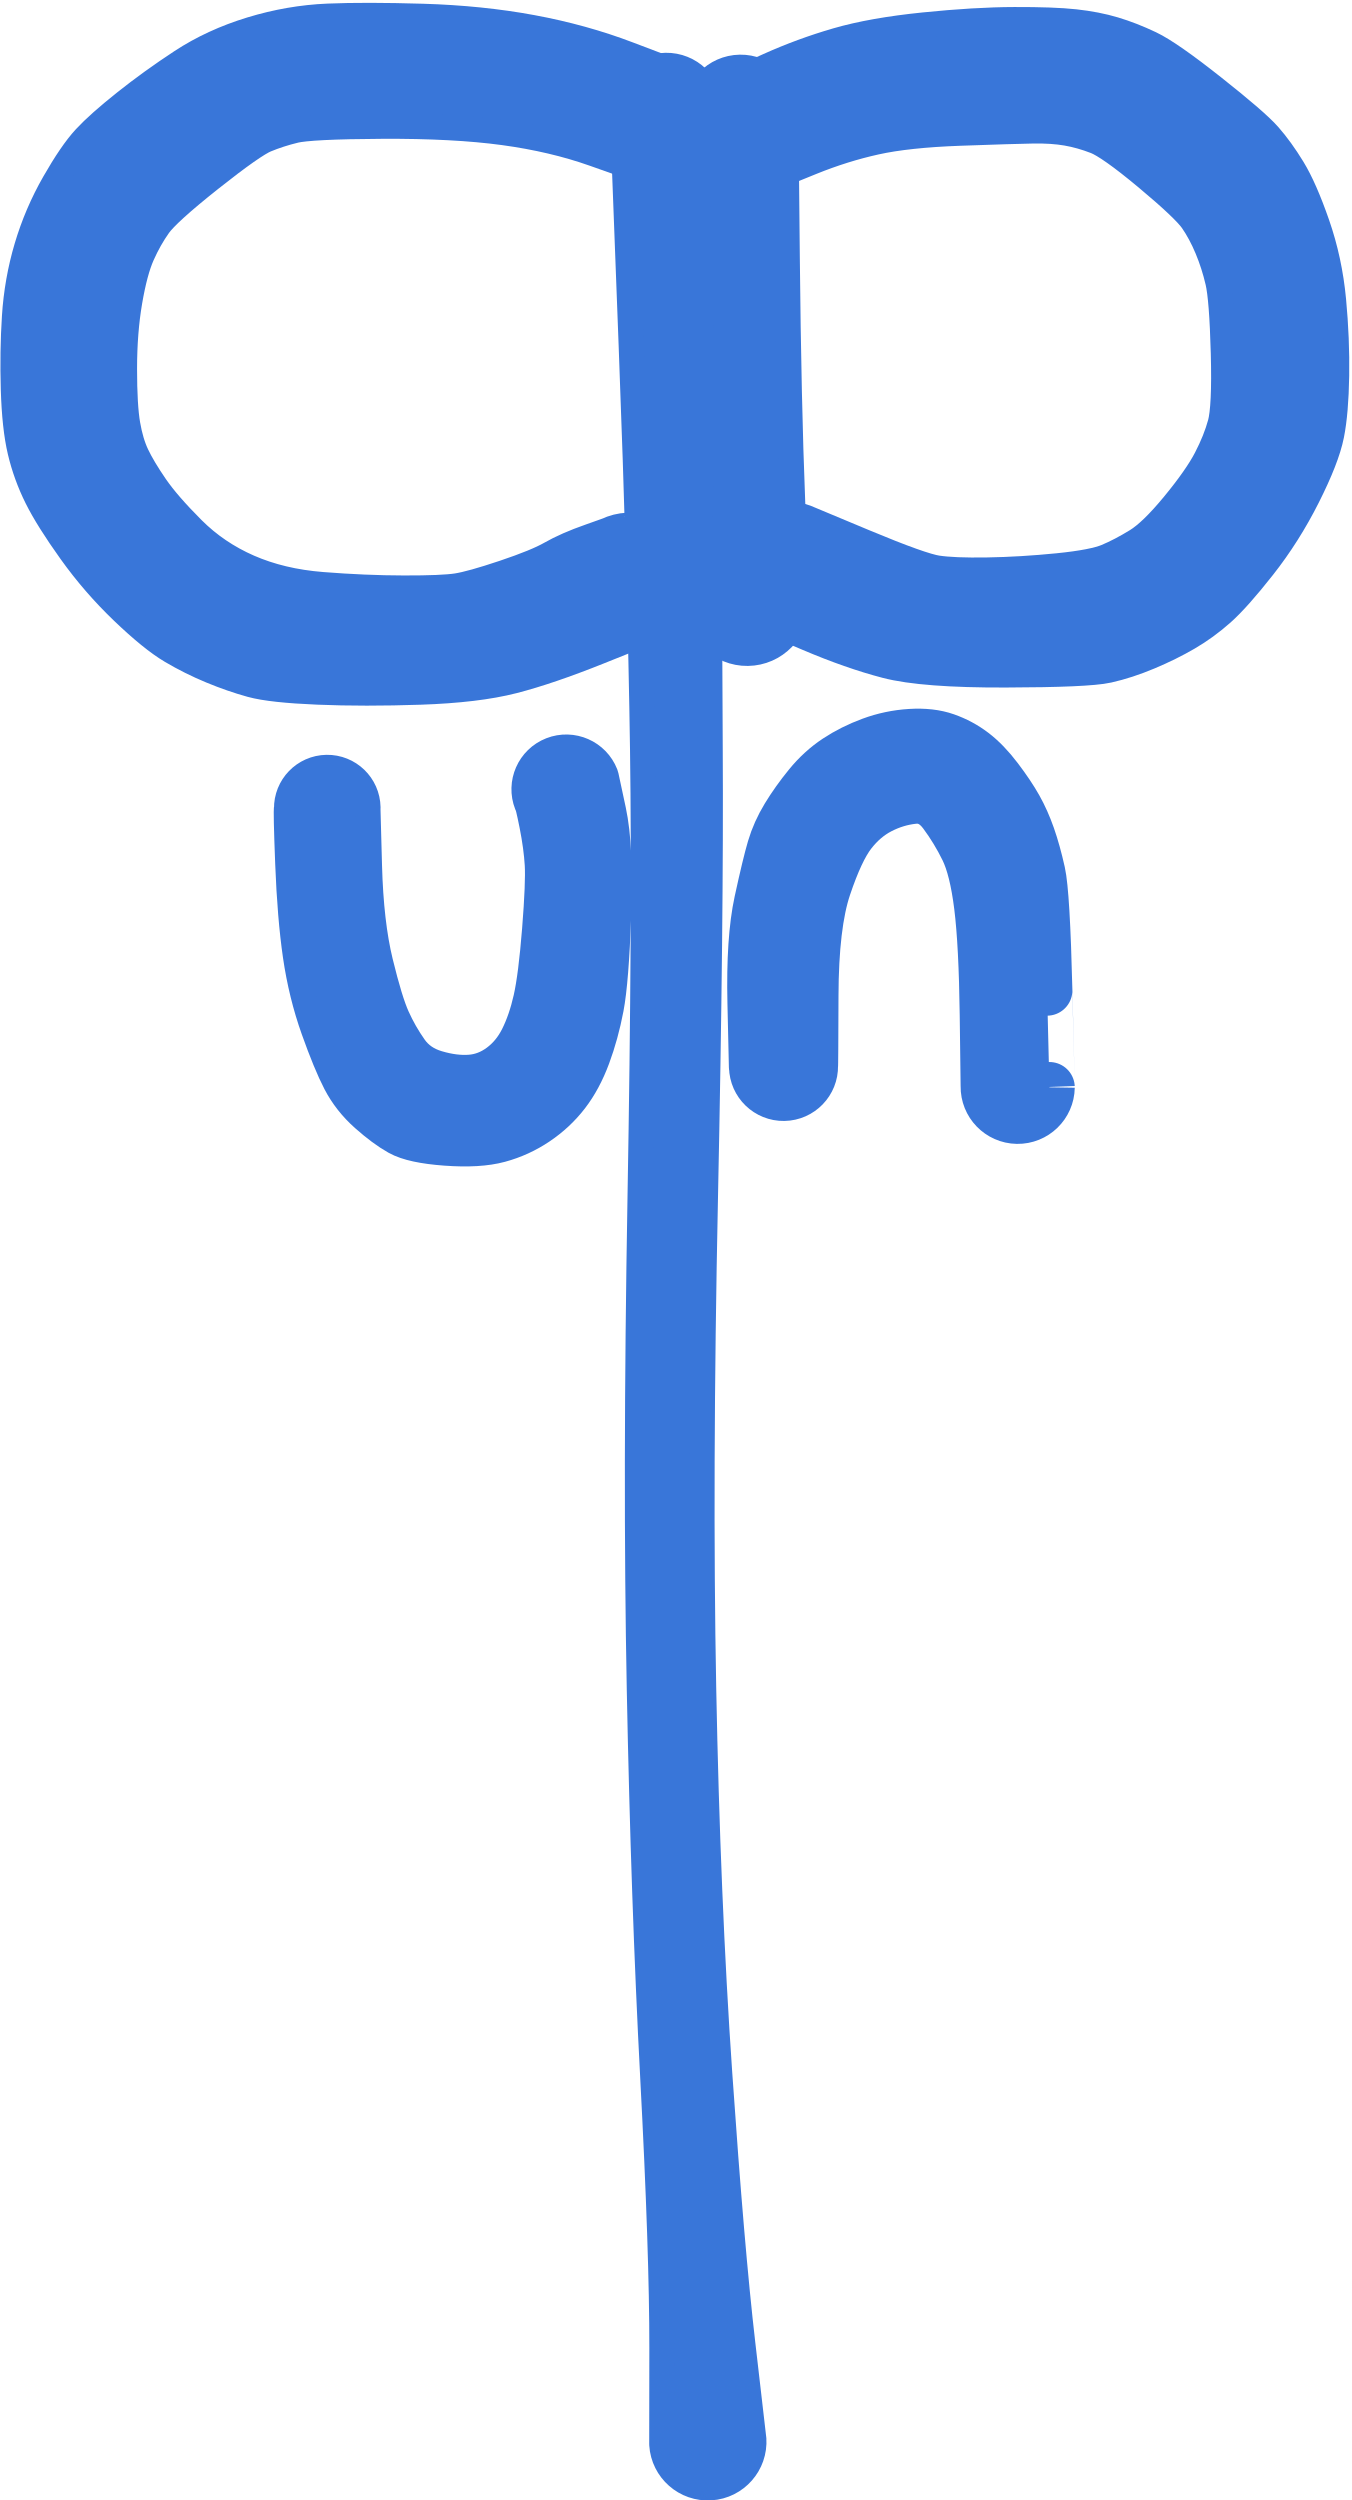
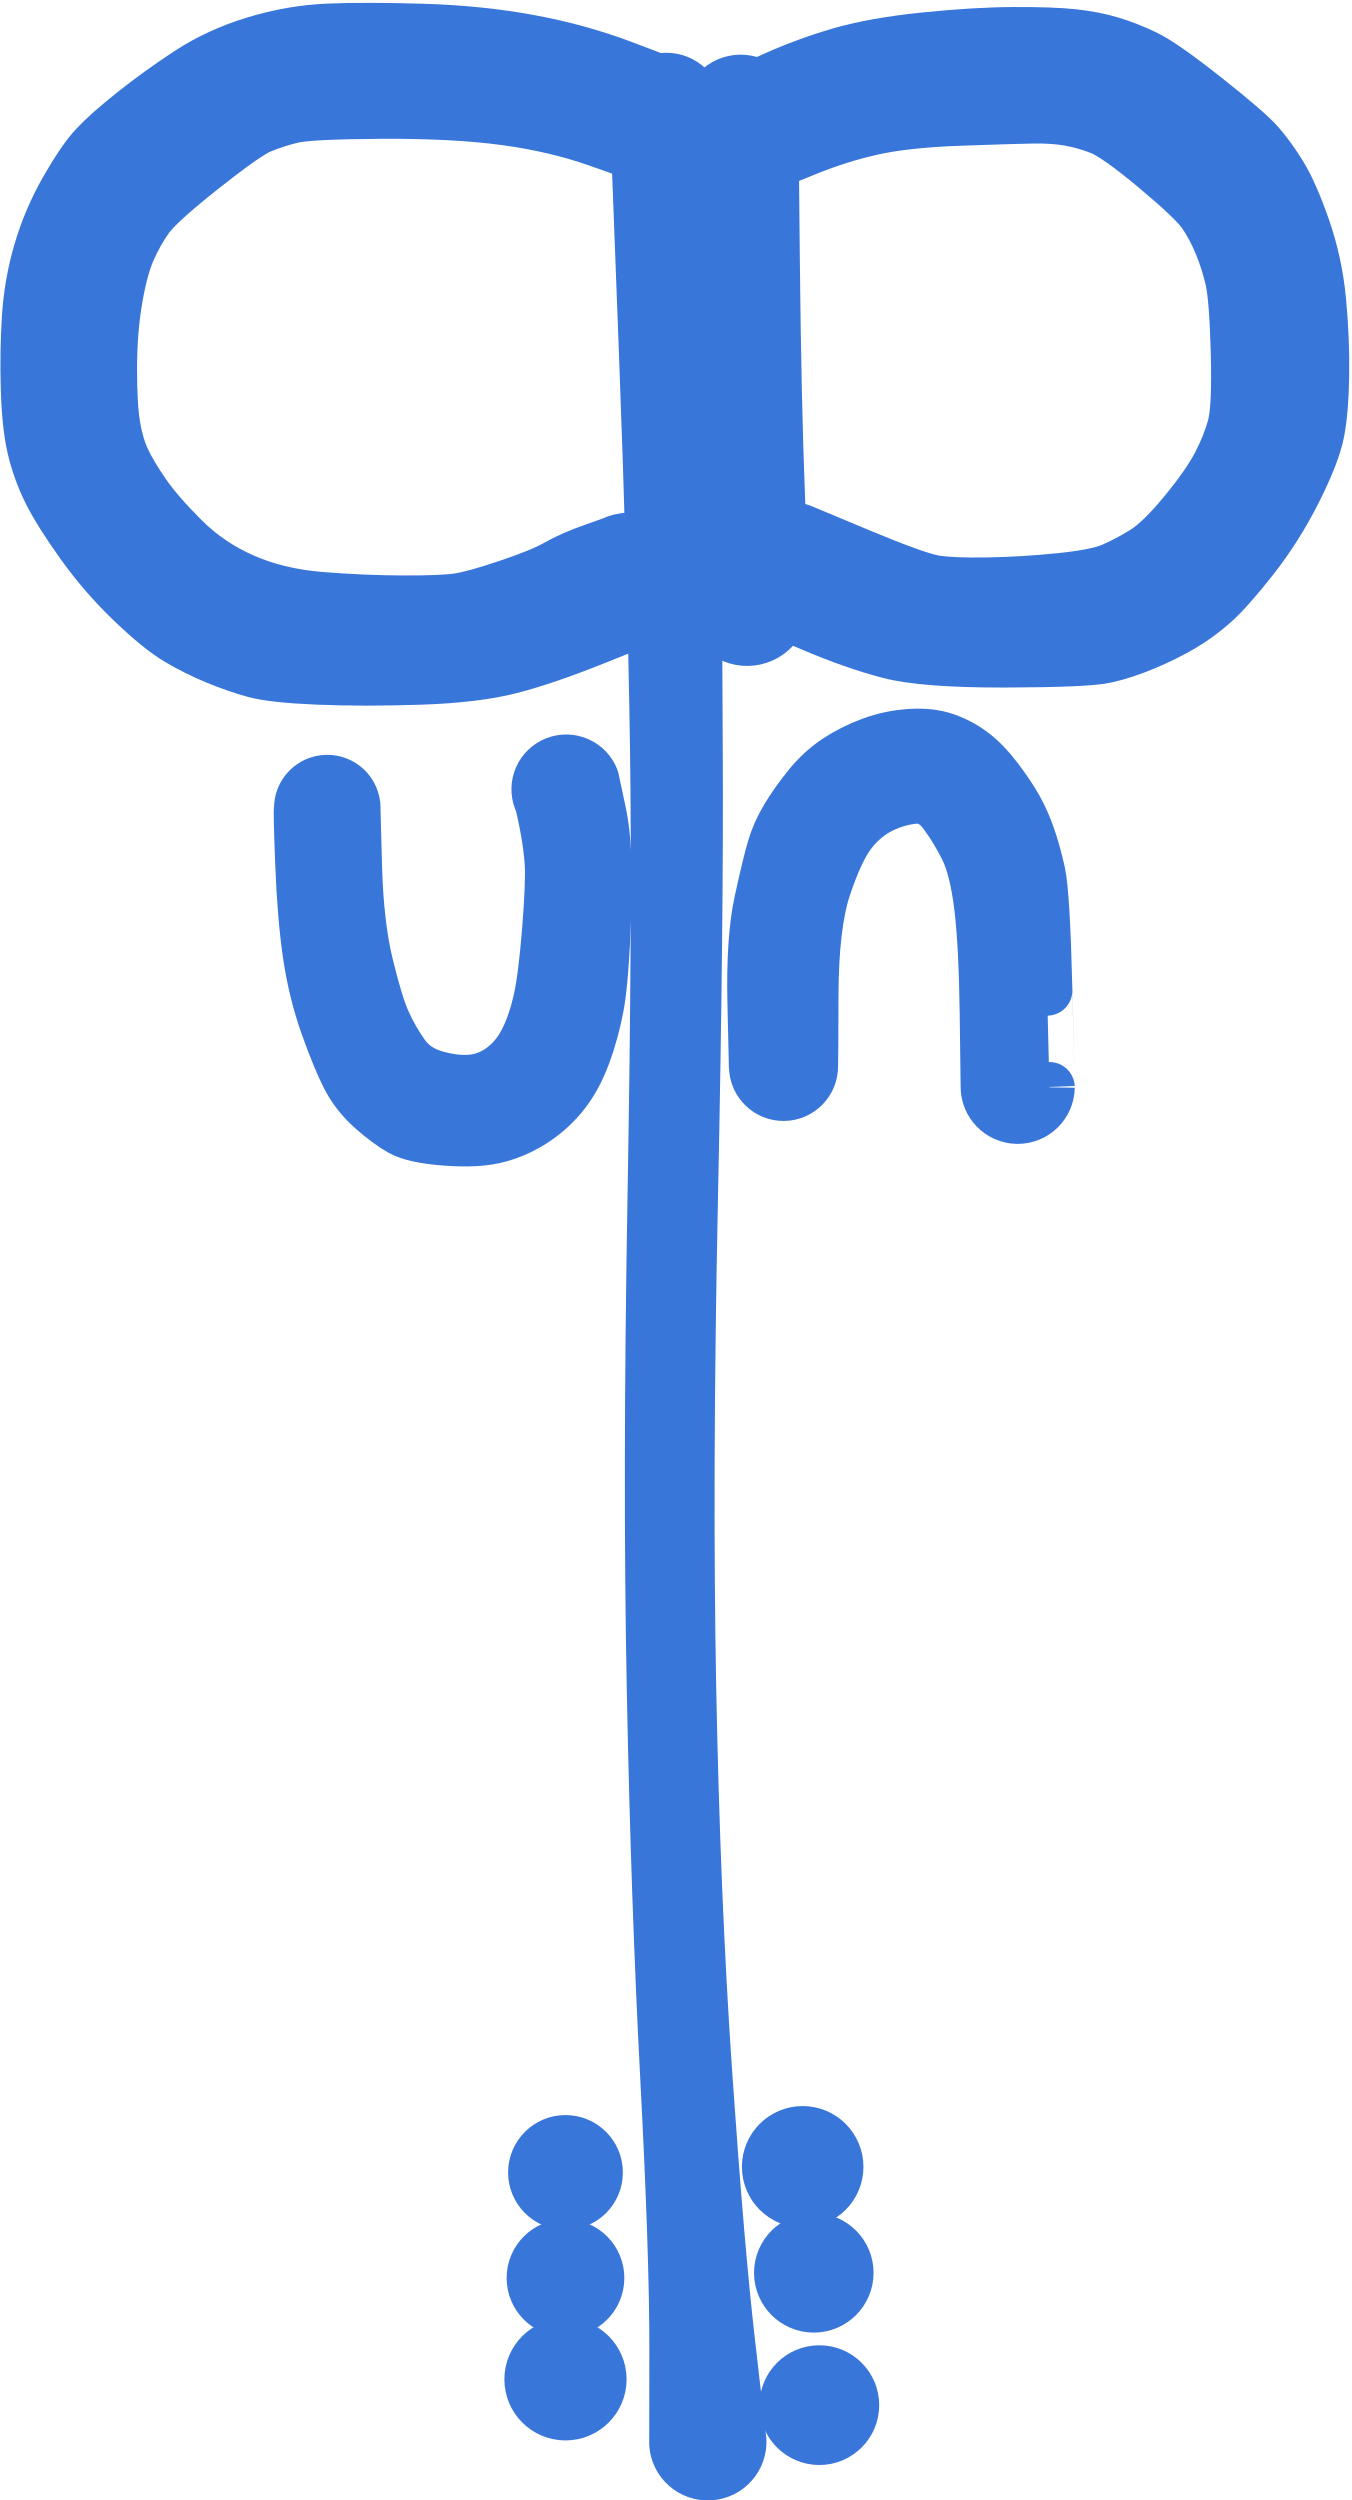
<svg xmlns="http://www.w3.org/2000/svg" viewBox="-2.25 -2.25 120.076 222.15" color="#3976d9" fill="currentColor" stroke="currentColor" stroke-width="4.5" stroke-linecap="round" stroke-linejoin="round" paint-order="stroke fill">
  <g transform="translate(-597.1524, -255.0432)">
    <g transform="matrix(0.9998, -0.0175, 0.0175, 0.9998, 653.0497, 263.4451)">
      <path d="M-1.32,3.25 t-3.72,-1.39 -8.2,-2.08 -10.95,-.77 -7.98,.26 -2.8,.85 -5.25,3.54 -4.89,4.29 -1.65,2.81 -1.25,4.35 -.59,6.17 .21,5.12 .84,3.01 1.7,2.97 3.38,4.04 5.28,3.72 6.85,1.76 7.32,.44 4.89,-.12 4.39,-1.14 4.35,-1.69 3.35,-1.4 1.95,-.68 a3.75,3.75 0 0 1 2.43,7.1 t-4.44,1.69 -7.55,2.43 -8.05,.82 -9.01,-.16 -5.7,-.72 -3.38,-1.24 -3.36,-1.75 -4.05,-3.41 -4.39,-5.25 -2.84,-4.7 -1.33,-3.88 -.48,-5.31 .21,-6.36 1.15,-5.91 2.43,-5.42 2.66,-3.75 3.46,-2.97 4.99,-3.47 5.95,-2.62 6.57,-1.02 8.36,.16 9.51,1.14 8.34,2.47 3.93,1.57 a3.5,3.5 0 0 1 -2.64,6.5 Z" />
    </g>
    <g transform="matrix(0.9998, -0.0175, 0.0175, 0.9998, 654.1203, 262.5229)">
      <path d="M2.79,0 t-.43,20.98 -.6,35.92 -1.12,39.81 -.92,43.62 .83,34.35 1.63,24.03 .83,8.44 a2.96,2.96 0 0 1 -5.92,.28 t.16,-8.49 -.39,-24.13 -.59,-34.47 .83,-43.69 .92,-39.78 -.38,-35.89 -.43,-20.98 a2.79,2.79 0 0 1 5.58,0 Z" />
    </g>
    <g transform="matrix(0.9998, -0.0175, 0.0175, 0.9998, 623.9794, 324.5911)">
      <path d="M2.48,-.00 t.05,5.21 .85,8.77 1.46,5.10 1.60,2.92 2.67,1.93 3.22,.46 2.78,-1.01 2.08,-2.43 1.28,-3.52 .90,-6.23 .34,-5.87 -.43,-3.65 -.47,-2.06 a2.61,2.61 0 0 1 4.91,-1.82 t.60,3.06 .28,8.99 -.80,8.22 -1.25,4.26 -1.88,3.36 -2.65,2.39 -3.32,1.45 -4.64,.19 -4.02,-.94 -2.54,-1.95 -2.17,-2.86 -1.81,-4.62 -1.45,-6.39 -.53,-8.12 -.02,-4.83 a2.48,2.48 0 0 1 4.97,.00 Z" />
    </g>
    <g transform="matrix(0.9998, -0.0175, 0.0175, 0.9998, 664.5105, 347.5375)">
      <path d="M-2.59,.00 t-.03,-5.67 .75,-8.98 1.23,-4.74 1.31,-2.79 2.01,-2.72 2.55,-2.25 3.09,-1.48 3.49,-.67 3.12,.41 2.41,1.35 2.15,2.31 1.69,2.62 1.09,2.56 .84,3.24 .44,10.48 .06,8.62 a2.82,2.82 0 0 1 -5.64,-.19 t.03,-6.32 -.33,-9.69 -1.16,-5.08 -1.88,-3.22 -2.65,-1.37 -3.02,.86 -2.58,2.13 -2.31,4.72 -1.31,9.65 -.15,6.24 a2.59,2.59 0 0 1 -5.19,-.00 Z" />
    </g>
+     <path transform="translate(645.1513, 445.8382)" d="M 0 0 m -2.85, 0 a 2.85,2.85 0 1,1 5.7,0 a 2.85,2.85 0 1,1 -5.7,0" />
+     <path transform="translate(645.1513, 455.2169)" d="M 0 0 m -2.98, 0 a 2.98,2.98 0 1,1 5.96,0 a 2.98,2.98 0 1,1 -5.96,0" />
+     <path transform="translate(645.1513, 464.2203)" d="M 0 0 m -3.18, 0 a 3.18,3.18 0 1,1 6.36,0 a 3.18,3.18 0 1,1 -6.36,0" />
+     <path transform="translate(666.2287, 445.3378)" d="M 0 0 m -3.15, 0 a 3.15,3.15 0 1,1 6.3,0 a 3.15,3.15 0 1,1 -6.3,0" />
+     <path transform="translate(667.2164, 454.7582)" d="M 0 0 m -3.06, 0 a 3.06,3.06 0 1,1 6.12,0 a 3.06,3.06 0 1,1 -6.12,0" />
+     <path transform="translate(667.708, 466.5139)" d="M 0 0 m -3.07, 0 a 3.07,3.07 0 1,1 6.14,0 a 3.07,3.07 0 1,1 -6.14,0" />
  </g>
  <g transform="translate(60.56963, 0.6242852)">
    <g transform="translate(-711.4858, 246.4235)">
      <g transform="matrix(0.9998, -0.0175, 0.0175, 0.9998, 714.4826, -239.3113)">
        <path d="M2.88,0 t-.1,12.93 .1,21.84 .21,8.91 a3.28,3.28 0 0 1 -6.56,-.03 t.4,-8.9 .29,-21.82 -.1,-12.93 a2.88,2.88 0 0 1 5.76,0 Z" />
      </g>
      <g transform="matrix(1, 0, 0, 1, 716.0061, -237.9438)">
        <path d="M-1.45,-3.21 t2.87,-1.29 5.9,-2.17 7.55,-1.34 7.94,-.47 5.25,.19 3.3,.64 3.05,1.19 5.36,3.74 4.79,4.14 2,2.77 2.07,4.72 1.4,6.51 .27,6.59 -.43,5.09 -2.03,5.19 -3.83,6.05 -3.51,3.95 -2.82,2.05 -3.3,1.63 -3.46,1.13 -8.91,.39 -10.36,-.79 -6.77,-2.37 -3.65,-1.54 a3.79,3.79 0 0 1 2.64,-7.11 t5.17,2.16 6.73,2.4 4.63,.19 6.36,-.38 4.65,-.9 2.85,-1.49 3.58,-3.46 3,-4.29 1.35,-3.37 .31,-6.53 -.51,-6.55 -1.01,-3.15 -1.44,-2.68 -4.26,-4.05 -4.86,-3.43 -2.8,-.79 -3.18,-.21 -6.52,.2 -7.67,.82 -5.88,1.84 -2.92,1.2 a3.52,3.52 0 0 1 -2.9,-6.42 Z" />
      </g>
    </g>
  </g>
</svg>
